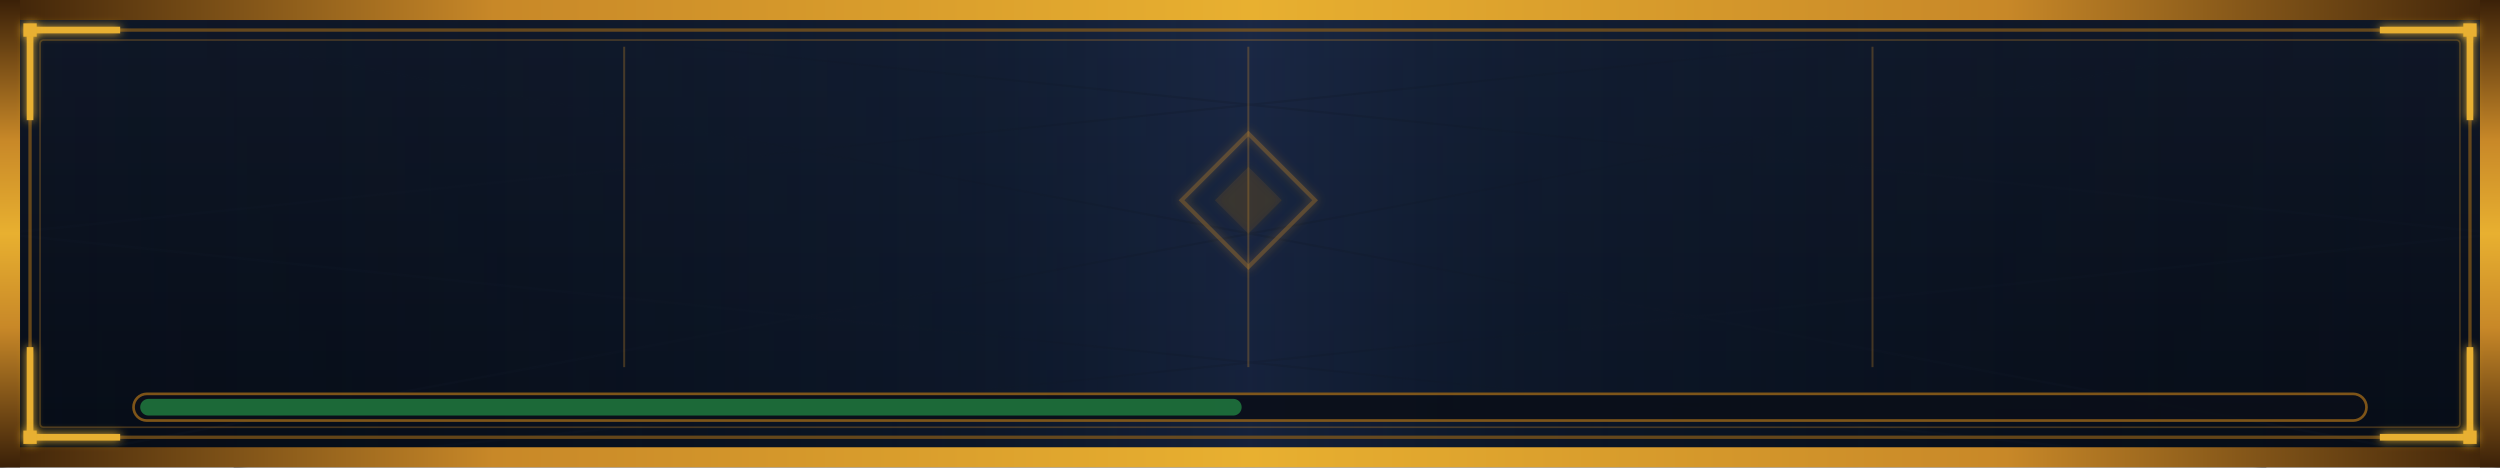
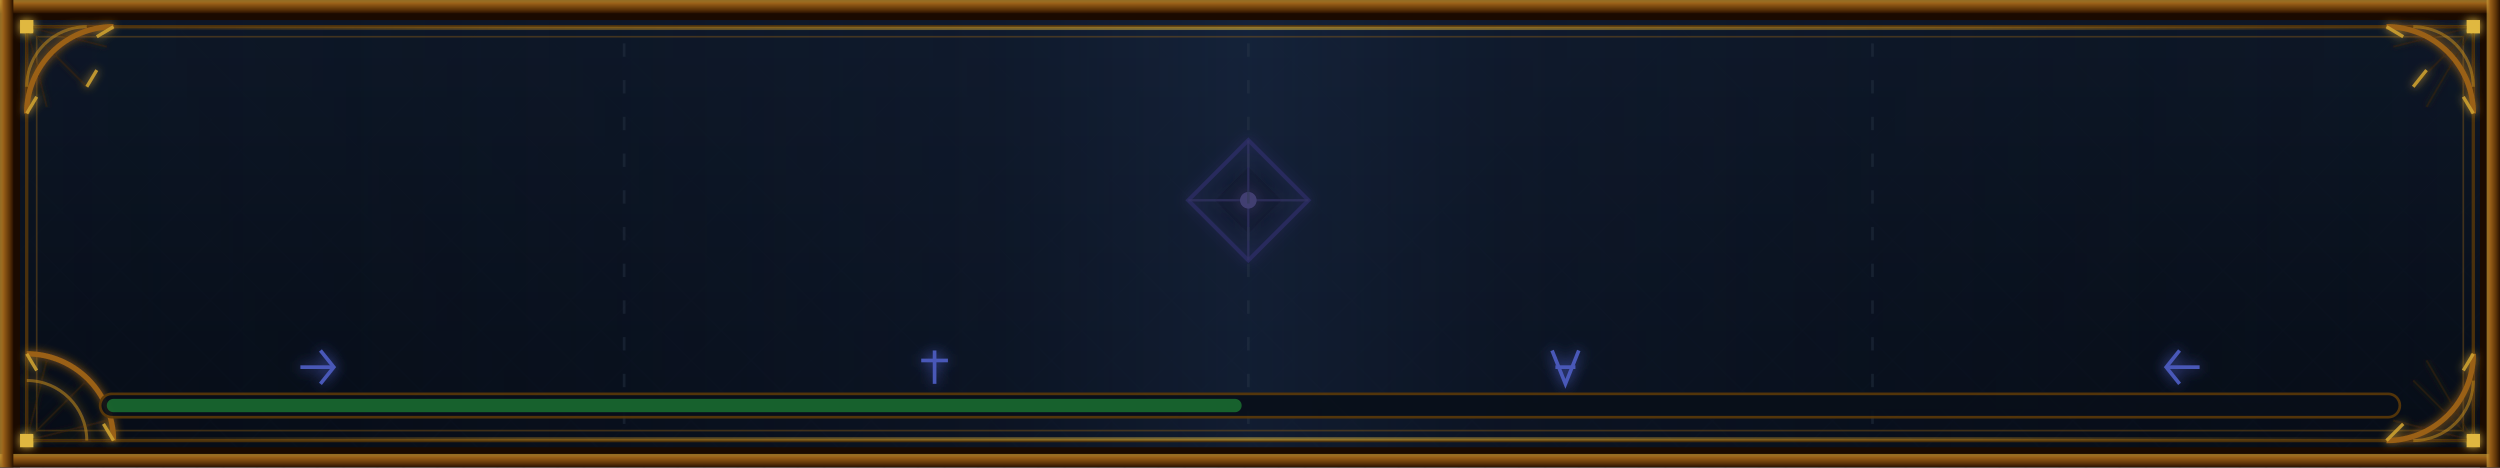
<svg xmlns="http://www.w3.org/2000/svg" width="749" height="140" viewBox="0 0 749 140">
  <defs>
    <linearGradient id="bg" x1="0" y1="0" x2="0" y2="1">
-       <stop offset="0%" stop-color="#101828" />
+       <stop offset="0%" stop-color="#0e1828" />
      <stop offset="100%" stop-color="#060c16" />
    </linearGradient>
-     <linearGradient id="bronzeH" x1="0" y1="0" x2="1" y2="0">
-       <stop offset="0%" stop-color="#3a2008" />
-       <stop offset="20%" stop-color="#c88828" />
-       <stop offset="50%" stop-color="#e8b030" />
-       <stop offset="80%" stop-color="#c88828" />
-       <stop offset="100%" stop-color="#3a2008" />
+     <linearGradient id="bvH" x1="0" y1="0" x2="0" y2="1">
+       <stop offset="0%" stop-color="#d0a038" stop-opacity="0.65" />
+       <stop offset="25%" stop-color="#9a6018" />
+       <stop offset="70%" stop-color="#5e3408" />
+       <stop offset="100%" stop-color="#281000" />
    </linearGradient>
-     <linearGradient id="bronzeV" x1="0" y1="0" x2="0" y2="1">
-       <stop offset="0%" stop-color="#3a2008" />
-       <stop offset="30%" stop-color="#c88828" />
-       <stop offset="50%" stop-color="#e8b030" />
-       <stop offset="70%" stop-color="#c88828" />
-       <stop offset="100%" stop-color="#3a2008" />
+     <linearGradient id="bvV" x1="0" y1="0" x2="1" y2="0">
+       <stop offset="0%" stop-color="#d0a038" stop-opacity="0.65" />
+       <stop offset="25%" stop-color="#9a6018" />
+       <stop offset="70%" stop-color="#5e3408" />
+       <stop offset="100%" stop-color="#281000" />
+     </linearGradient>
+     <linearGradient id="acH" x1="0" y1="0" x2="1" y2="0">
+       <stop offset="0%" stop-color="#b07818" stop-opacity="0" />
+       <stop offset="20%" stop-color="#d09828" stop-opacity="0.65" />
+       <stop offset="50%" stop-color="#ecc848" stop-opacity="0.85" />
+       <stop offset="80%" stop-color="#d09828" stop-opacity="0.65" />
+       <stop offset="100%" stop-color="#b07818" stop-opacity="0" />
    </linearGradient>
    <linearGradient id="centerGlow" x1="0" y1="0" x2="1" y2="0">
      <stop offset="0%" stop-color="#060c16" stop-opacity="0" />
-       <stop offset="40%" stop-color="#1a2e50" stop-opacity="0.3" />
-       <stop offset="50%" stop-color="#2a4070" stop-opacity="0.4" />
-       <stop offset="60%" stop-color="#1a2e50" stop-opacity="0.3" />
+       <stop offset="40%" stop-color="#142038" stop-opacity="0.35" />
+       <stop offset="50%" stop-color="#1e3050" stop-opacity="0.45" />
+       <stop offset="60%" stop-color="#142038" stop-opacity="0.35" />
      <stop offset="100%" stop-color="#060c16" stop-opacity="0" />
    </linearGradient>
-     <filter id="glow">
-       <feGaussianBlur stdDeviation="1.5" result="b" />
+     <pattern id="dp" x="0" y="0" width="18" height="18" patternUnits="userSpaceOnUse">
+       <path d="M9,0 L18,9 L9,18 L0,9 Z" fill="none" stroke="#0e1828" stroke-width="0.45" />
+     </pattern>
+     <filter id="gg" x="-50%" y="-50%" width="200%" height="200%">
+       <feGaussianBlur stdDeviation="1.2" result="b" />
+       <feMerge>
+         <feMergeNode in="b" />
+         <feMergeNode in="SourceGraphic" />
+       </feMerge>
+     </filter>
+     <filter id="rg" x="-100%" y="-100%" width="300%" height="300%">
+       <feGaussianBlur stdDeviation="2" result="b" />
      <feMerge>
        <feMergeNode in="b" />
        <feMergeNode in="SourceGraphic" />
      </feMerge>
    </filter>
  </defs>
  <rect width="749" height="140" fill="url(#bg)" />
+   <rect width="749" height="140" fill="url(#dp)" opacity="0.16" />
  <rect width="749" height="140" fill="url(#centerGlow)" />
-   <g stroke="#0e1828" stroke-width="0.7" opacity="0.25">
-     <line x1="0" y1="0" x2="749" y2="140" />
-     <line x1="0" y1="70" x2="679" y2="140" />
-     <line x1="70" y1="0" x2="749" y2="70" />
-     <line x1="749" y1="0" x2="0" y2="140" />
-     <line x1="679" y1="0" x2="0" y2="70" />
-     <line x1="749" y1="70" x2="70" y2="140" />
+   <g filter="url(#rg)" opacity="0.35">
+     <polygon points="374,42 392,60 374,78 356,60" fill="none" stroke="#5040a8" stroke-width="1.2" />
+     <polygon points="374,50 384,60 374,70 364,60" fill="#100828" opacity="0.7" />
+     <line x1="374" y1="42" x2="374" y2="78" stroke="#7058c0" stroke-width="0.7" opacity="0.7" />
+     <line x1="356" y1="60" x2="392" y2="60" stroke="#7058c0" stroke-width="0.7" opacity="0.7" />
+     <circle cx="374" cy="60" r="2.5" fill="#9878e0" />
  </g>
-   <rect x="0" y="0" width="749" height="6" fill="url(#bronzeH)" />
-   <rect x="0" y="134" width="749" height="6" fill="url(#bronzeH)" />
-   <rect x="0" y="0" width="6" height="140" fill="url(#bronzeV)" />
-   <rect x="743" y="0" width="6" height="140" fill="url(#bronzeV)" />
-   <rect x="9" y="9" width="731" height="122" rx="1" fill="none" stroke="#8a5c18" stroke-width="1" opacity="0.7" />
-   <rect x="12" y="12" width="725" height="116" rx="1" fill="none" stroke="#c88828" stroke-width="0.5" opacity="0.3" />
-   <g stroke="#e8b030" stroke-width="2" fill="none" filter="url(#glow)">
-     <path d="M9,36 L9,9 L36,9" />
-     <path d="M713,9 L740,9 L740,36" />
-     <path d="M9,104 L9,131 L36,131" />
-     <path d="M713,131 L740,131 L740,104" />
+   <rect x="0" y="0" width="749" height="6" fill="#1a0a00" />
+   <rect x="0" y="134" width="749" height="6" fill="#1a0a00" />
+   <rect x="0" y="0" width="6" height="140" fill="#1a0a00" />
+   <rect x="743" y="0" width="6" height="140" fill="#1a0a00" />
+   <rect x="0" y="0" width="749" height="4" fill="url(#bvH)" />
+   <rect x="0" y="136" width="749" height="4" fill="url(#bvH)" />
+   <rect x="0" y="0" width="4" height="140" fill="url(#bvV)" />
+   <rect x="745" y="0" width="4" height="140" fill="url(#bvV)" />
+   <rect x="8" y="8" width="733" height="124" fill="none" stroke="#5a3808" stroke-width="1" opacity="0.8" />
+   <rect x="11" y="11" width="727" height="118" fill="none" stroke="#906015" stroke-width="0.5" opacity="0.4" />
+   <rect x="8" y="8" width="733" height="1" fill="url(#acH)" opacity="0.55" />
+   <rect x="8" y="131" width="733" height="1" fill="url(#acH)" opacity="0.55" />
+   <g filter="url(#gg)">
+     <g stroke="#3a2008" stroke-width="0.6" opacity="0.5">
+       <line x1="8" y1="8" x2="34" y2="8" />
+       <line x1="8" y1="8" x2="32" y2="14" />
+       <line x1="8" y1="8" x2="26" y2="26" />
+       <line x1="8" y1="8" x2="14" y2="32" />
+       <line x1="8" y1="8" x2="8" y2="34" />
+     </g>
+     <path d="M 8,34 A 26,26 0 0 1 34,8" fill="none" stroke="#9a6018" stroke-width="1.6" />
+     <path d="M 8,26 A 18,18 0 0 1 26,8" fill="none" stroke="#c08822" stroke-width="0.9" opacity="0.55" />
+     <g stroke="#cca030" stroke-width="1" opacity="0.9">
+       <line x1="8" y1="34" x2="11" y2="29" />
+       <line x1="26" y1="26" x2="29" y2="21" />
+       <line x1="34" y1="8" x2="29" y2="11" />
+     </g>
+     <rect x="6" y="6" width="4" height="4" fill="#e0b840" />
  </g>
-   <g fill="#e8b030" filter="url(#glow)">
-     <rect x="7" y="7" width="4" height="4" />
-     <rect x="738" y="7" width="4" height="4" />
-     <rect x="7" y="129" width="4" height="4" />
-     <rect x="738" y="129" width="4" height="4" />
+   <g filter="url(#gg)">
+     <g stroke="#3a2008" stroke-width="0.6" opacity="0.5">
+       <line x1="741" y1="8" x2="715" y2="8" />
+       <line x1="741" y1="8" x2="717" y2="14" />
+       <line x1="741" y1="8" x2="723" y2="26" />
+       <line x1="741" y1="8" x2="727" y2="32" />
+       <line x1="741" y1="8" x2="741" y2="34" />
+     </g>
+     <path d="M 715,8 A 26,26 0 0 1 741,34" fill="none" stroke="#9a6018" stroke-width="1.6" />
+     <path d="M 723,8 A 18,18 0 0 1 741,26" fill="none" stroke="#c08822" stroke-width="0.9" opacity="0.55" />
+     <g stroke="#cca030" stroke-width="1" opacity="0.9">
+       <line x1="715" y1="8" x2="720" y2="11" />
+       <line x1="723" y1="26" x2="727" y2="21" />
+       <line x1="741" y1="34" x2="738" y2="29" />
+     </g>
+     <rect x="739" y="6" width="4" height="4" fill="#e0b840" />
  </g>
-   <rect x="40" y="118" width="669" height="8" rx="4" fill="#0a0e18" stroke="#8a5c18" stroke-width="0.8" opacity="0.9" />
-   <rect x="42" y="119.5" width="330" height="5" rx="2.5" fill="#208040" opacity="0.8" />
-   <g opacity="0.4" filter="url(#glow)">
-     <polygon points="374,40 394,60 374,80 354,60" fill="none" stroke="#c88828" stroke-width="1.2" />
-     <polygon points="374,50 384,60 374,70 364,60" fill="#8a5c18" opacity="0.5" />
+   <g filter="url(#gg)">
+     <g stroke="#3a2008" stroke-width="0.6" opacity="0.5">
+       <line x1="8" y1="132" x2="34" y2="132" />
+       <line x1="8" y1="132" x2="32" y2="126" />
+       <line x1="8" y1="132" x2="26" y2="114" />
+       <line x1="8" y1="132" x2="14" y2="108" />
+       <line x1="8" y1="132" x2="8" y2="106" />
+     </g>
+     <path d="M 34,132 A 26,26 0 0 0 8,106" fill="none" stroke="#9a6018" stroke-width="1.6" />
+     <path d="M 26,132 A 18,18 0 0 0 8,114" fill="none" stroke="#c08822" stroke-width="0.9" opacity="0.55" />
+     <g stroke="#cca030" stroke-width="1" opacity="0.9">
+       <line x1="34" y1="132" x2="31" y2="127" />
+       <line x1="8" y1="106" x2="11" y2="111" />
+     </g>
+     <rect x="6" y="130" width="4" height="4" fill="#e0b840" />
  </g>
-   <g stroke="#c88828" stroke-width="0.6" opacity="0.3">
-     <line x1="187" y1="14" x2="187" y2="110" />
-     <line x1="374" y1="14" x2="374" y2="110" />
-     <line x1="561" y1="14" x2="561" y2="110" />
+   <g filter="url(#gg)">
+     <g stroke="#3a2008" stroke-width="0.6" opacity="0.5">
+       <line x1="741" y1="132" x2="715" y2="132" />
+       <line x1="741" y1="132" x2="717" y2="126" />
+       <line x1="741" y1="132" x2="723" y2="114" />
+       <line x1="741" y1="132" x2="727" y2="108" />
+       <line x1="741" y1="132" x2="741" y2="106" />
+     </g>
+     <path d="M 741,106 A 26,26 0 0 1 715,132" fill="none" stroke="#9a6018" stroke-width="1.6" />
+     <path d="M 741,114 A 18,18 0 0 1 723,132" fill="none" stroke="#c08822" stroke-width="0.9" opacity="0.55" />
+     <g stroke="#cca030" stroke-width="1" opacity="0.9">
+       <line x1="741" y1="106" x2="738" y2="111" />
+       <line x1="715" y1="132" x2="720" y2="127" />
+     </g>
+     <rect x="739" y="130" width="4" height="4" fill="#e0b840" />
  </g>
+   <g stroke="#2a3848" stroke-width="0.8" stroke-dasharray="4,7" opacity="0.4">
+     <line x1="187" y1="13" x2="187" y2="127" />
+     <line x1="374" y1="13" x2="374" y2="127" />
+     <line x1="561" y1="13" x2="561" y2="127" />
+   </g>
+   <g filter="url(#rg)" stroke="#4858b8" stroke-width="1.1" fill="none">
+     <g transform="translate(95,110)">
+       <line x1="-5" y1="0" x2="5" y2="0" />
+       <polyline points="1,-5 5,0 1,5" />
+     </g>
+     <g transform="translate(280,110)">
+       <line x1="0" y1="-5" x2="0" y2="5" />
+       <line x1="-4" y1="-2" x2="4" y2="-2" />
+     </g>
+     <g transform="translate(469,110)">
+       <polyline points="-4,-5 0,5 4,-5" />
+       <line x1="-3" y1="0" x2="3" y2="0" />
+     </g>
+     <g transform="translate(654,110)">
+       <line x1="-5" y1="0" x2="5" y2="0" />
+       <polyline points="-1,-5 -5,0 -1,5" />
+     </g>
+   </g>
+   <rect x="30" y="118" width="689" height="7" rx="3.5" fill="#080e18" stroke="#5a3808" stroke-width="0.8" opacity="0.9" />
+   <rect x="32" y="119.5" width="340" height="4" rx="2" fill="#1a7030" opacity="0.85" />
</svg>
